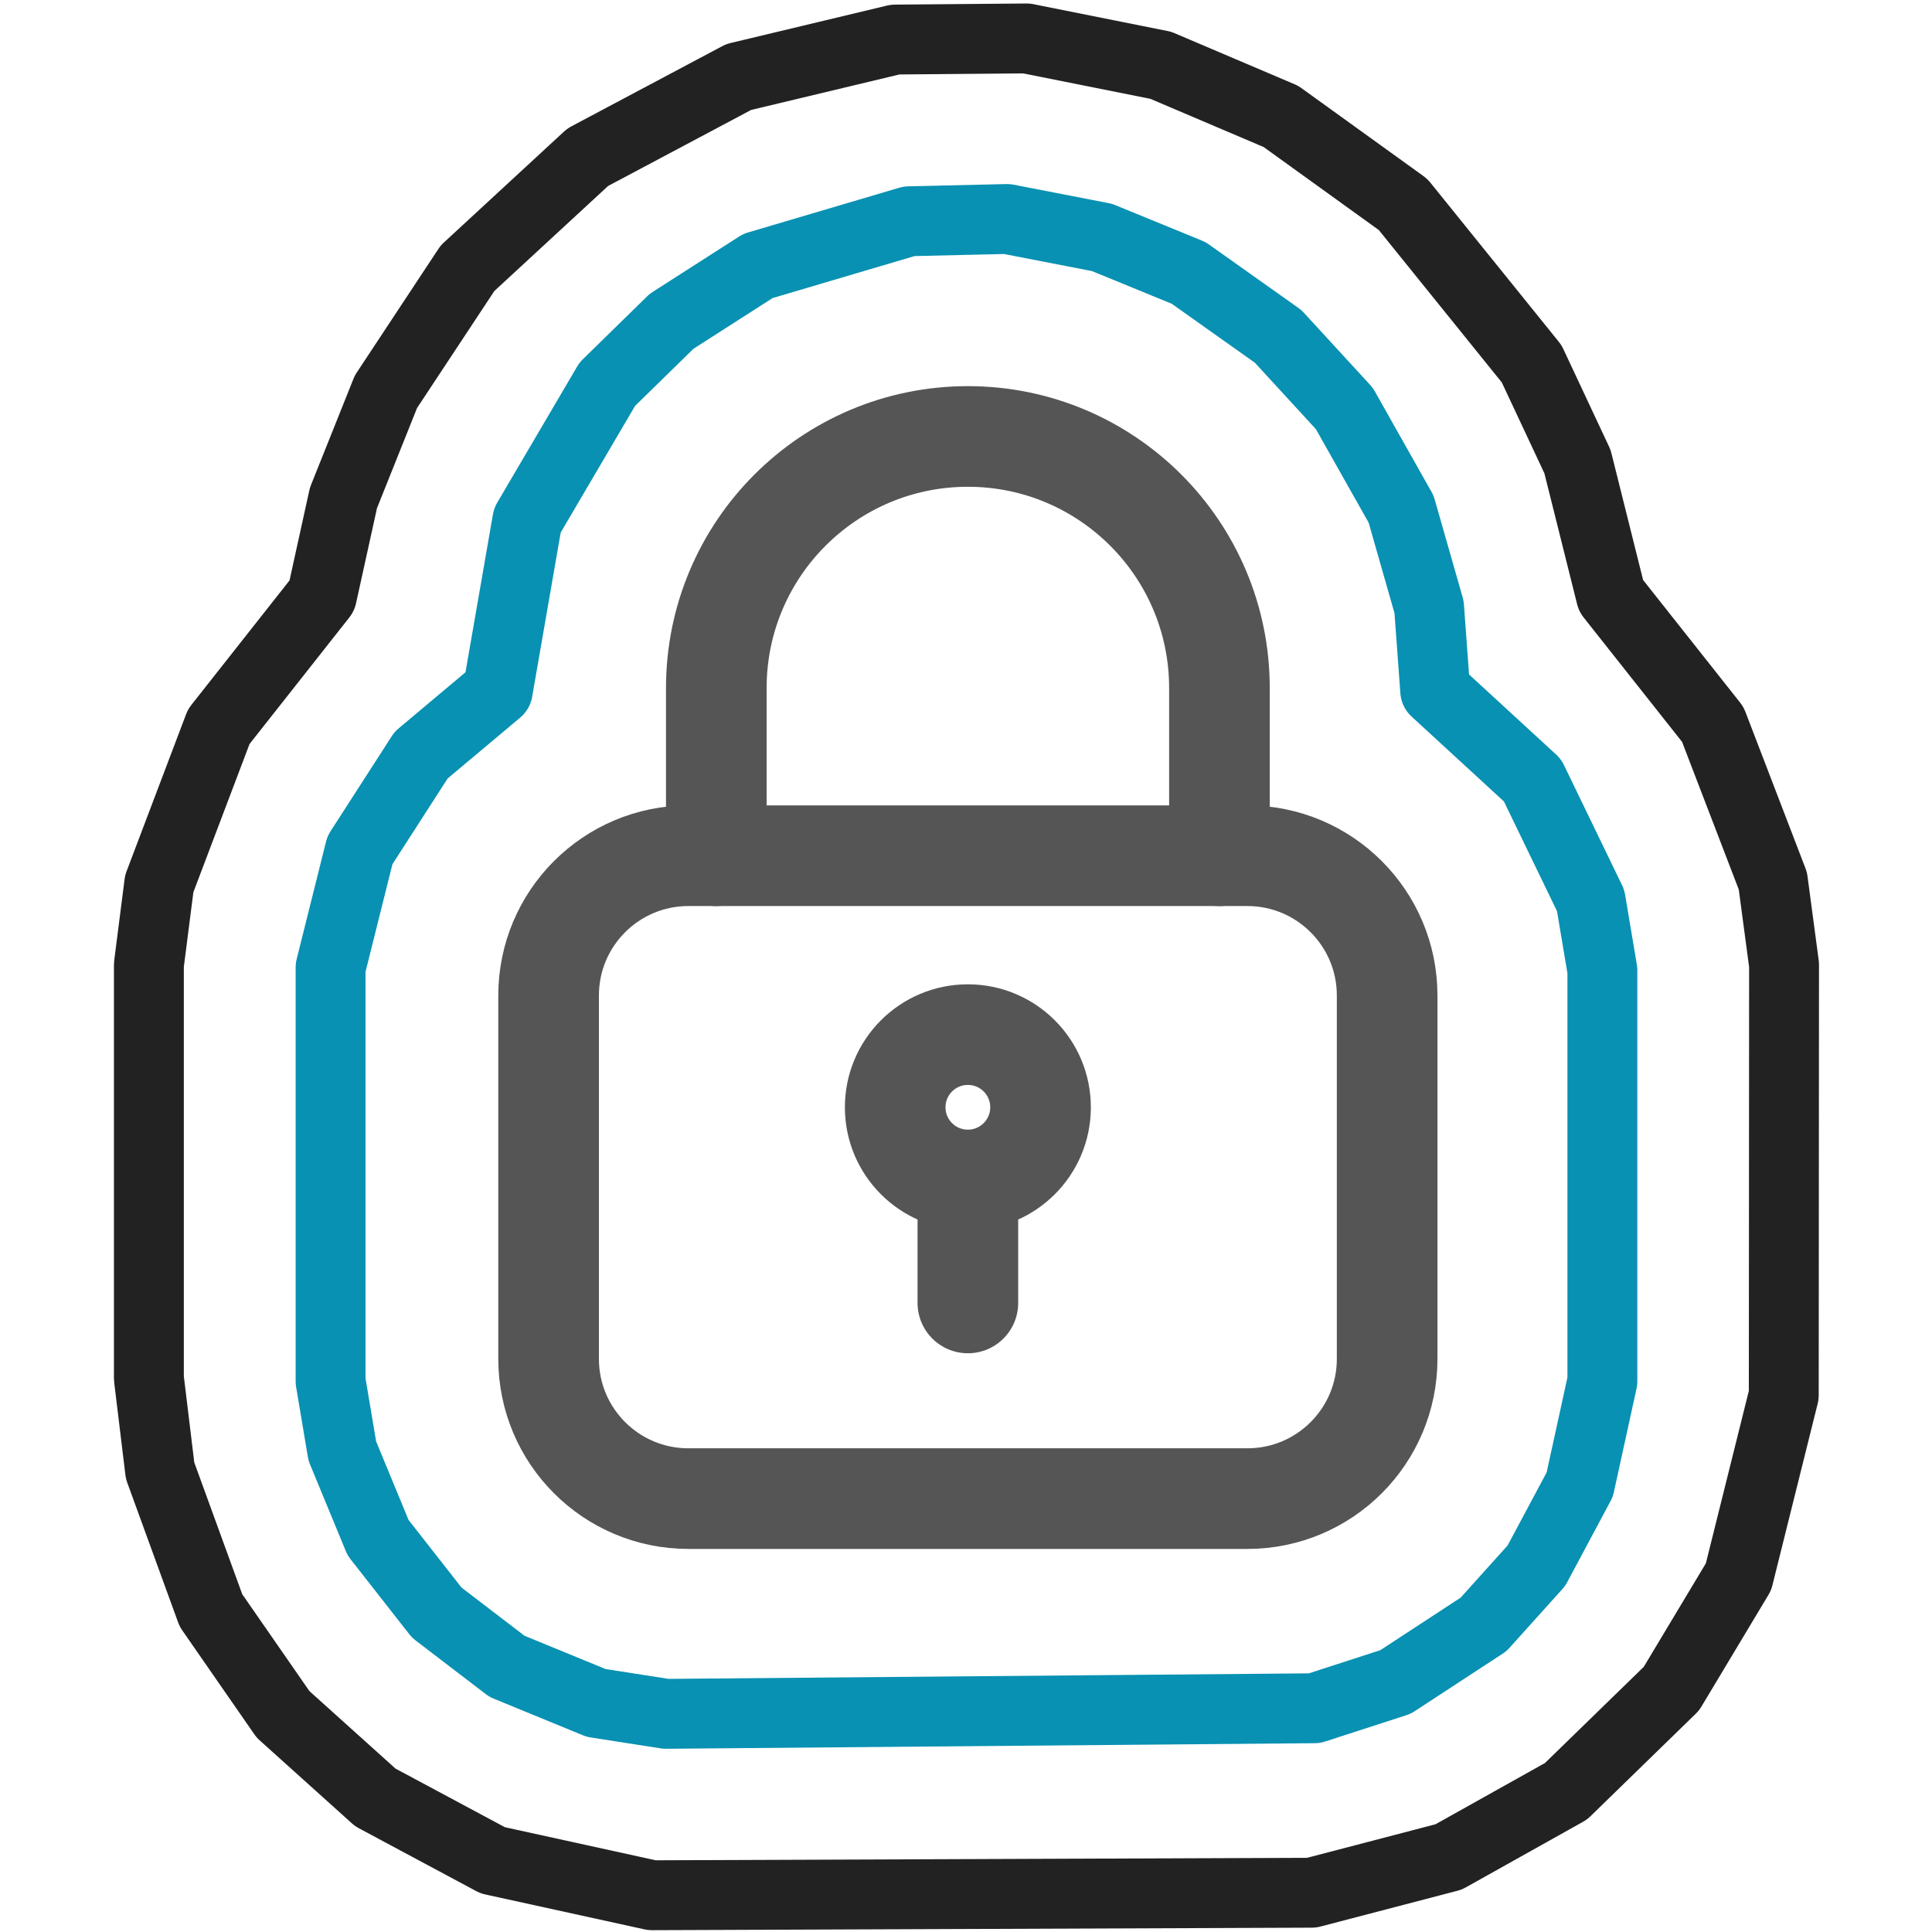
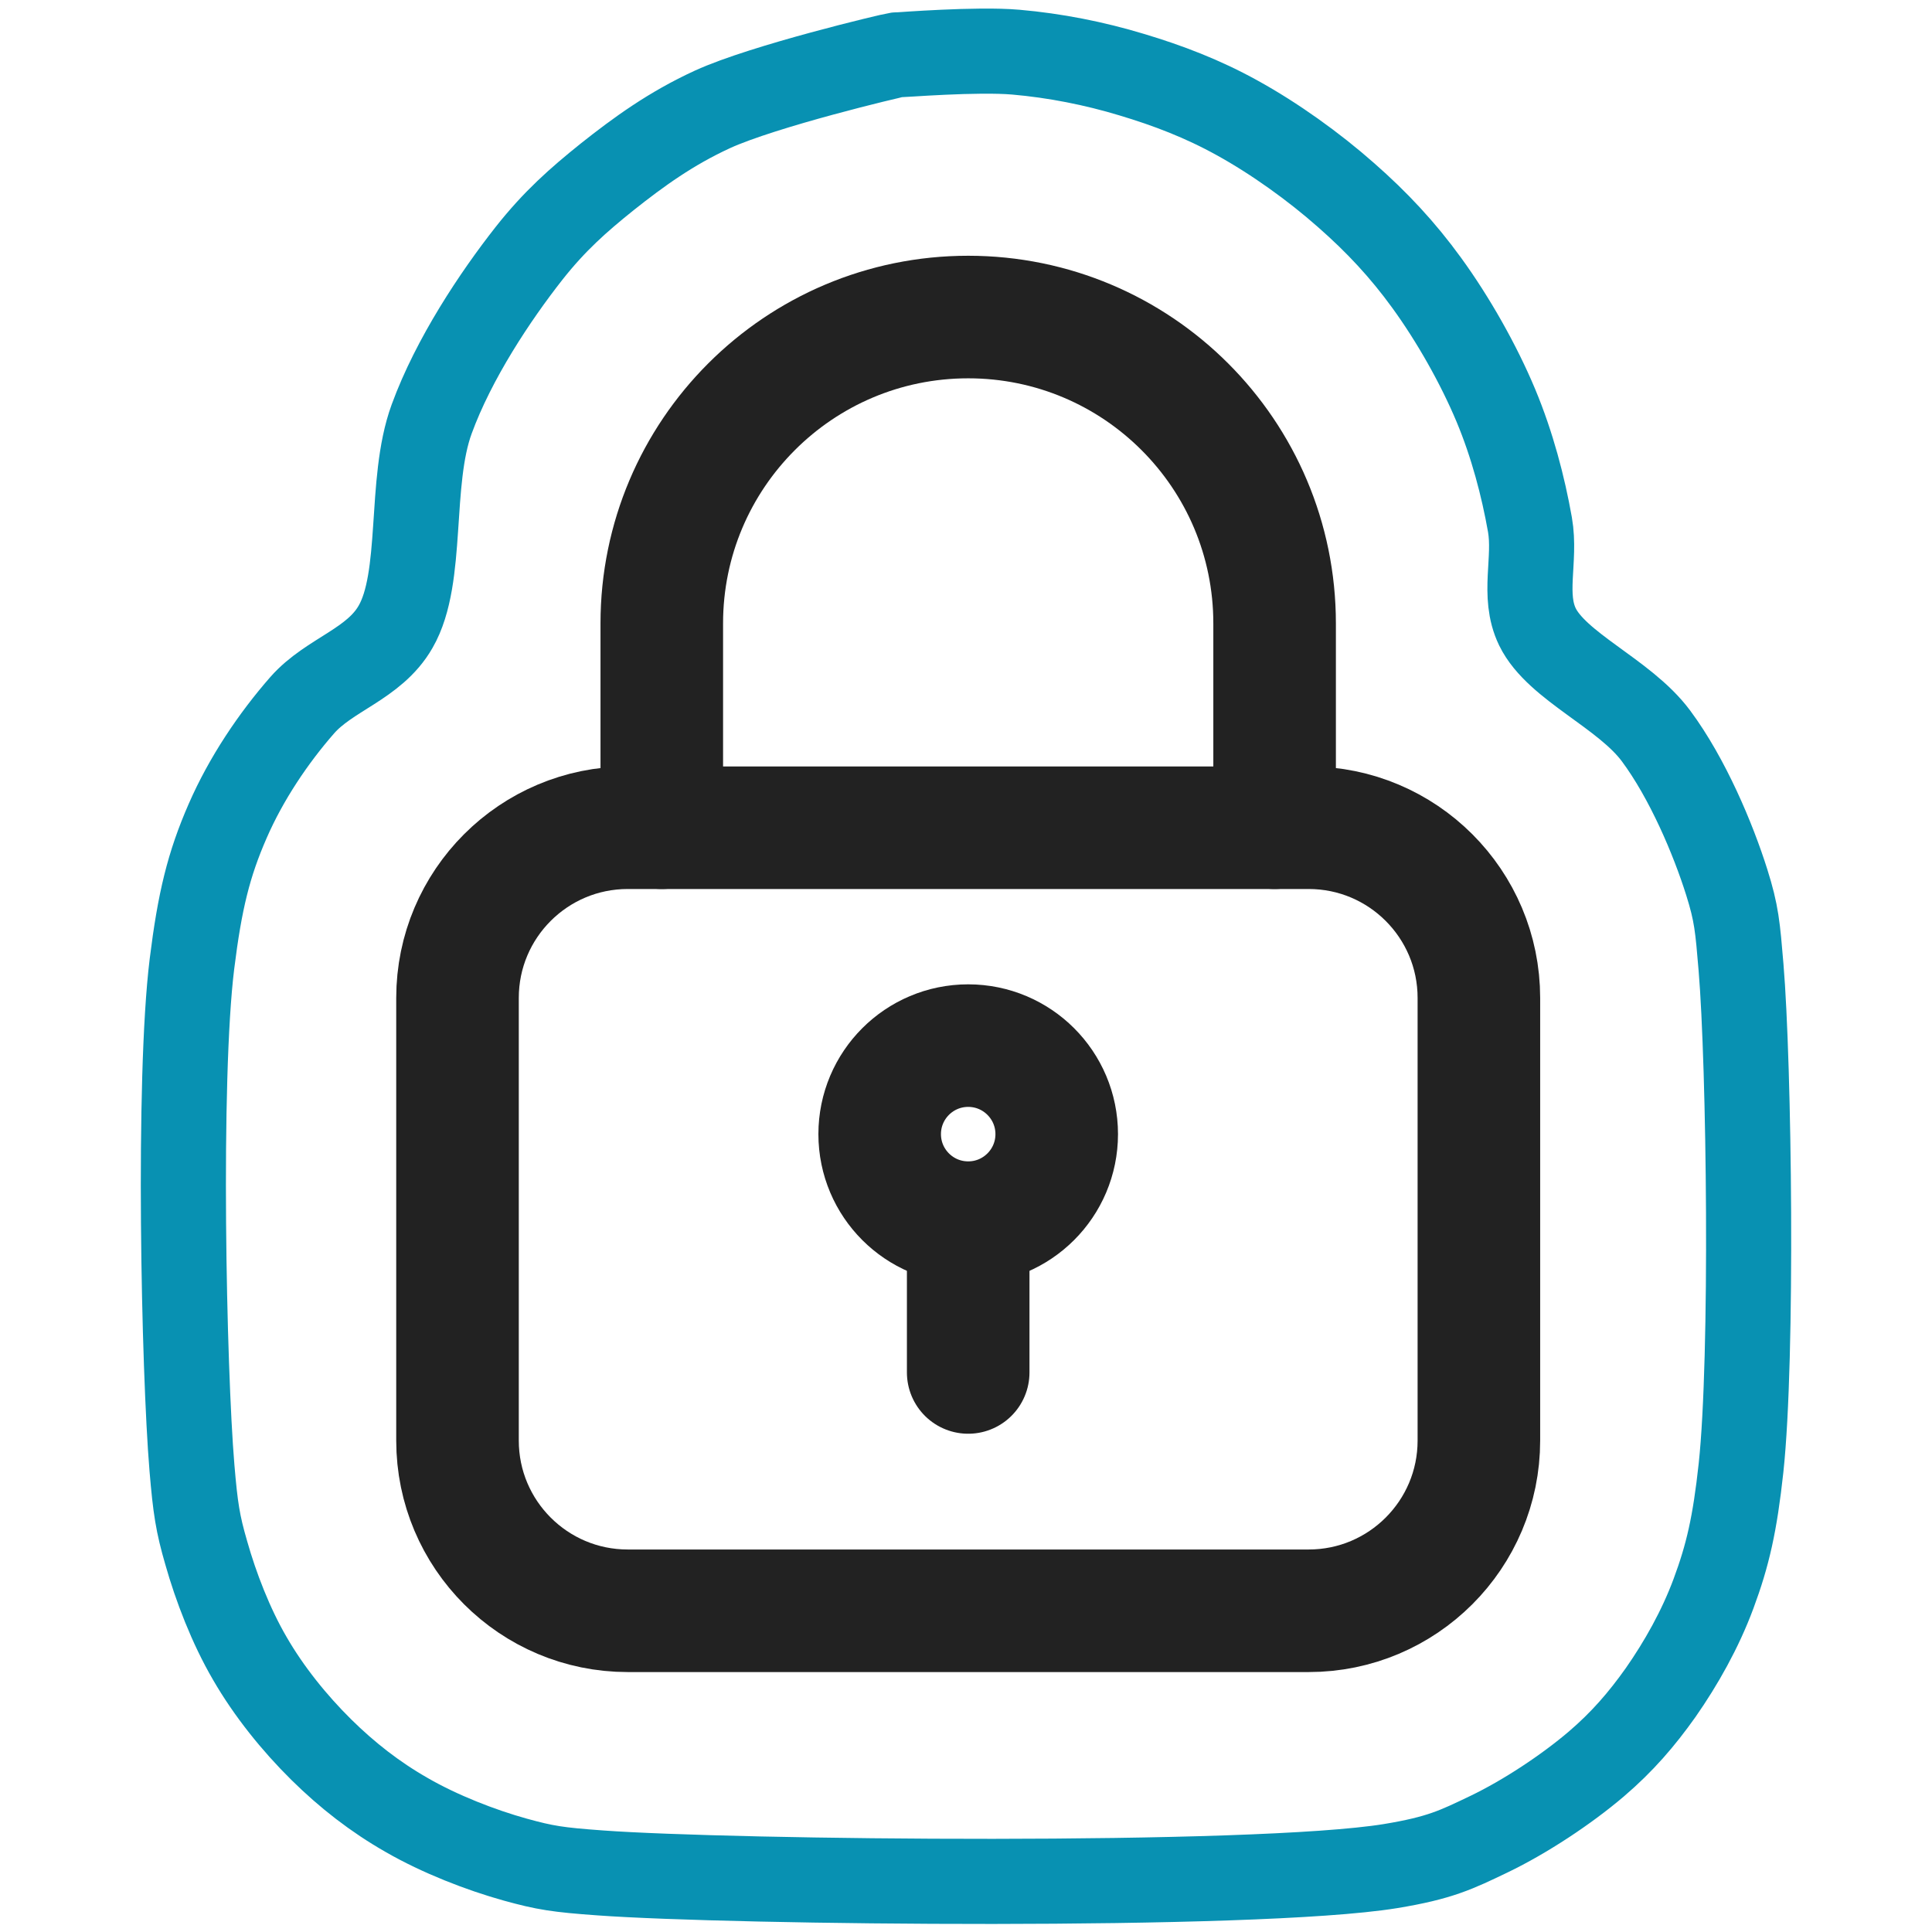
- <svg xmlns="http://www.w3.org/2000/svg" viewBox="13.373 14.385 69.12 69.12" width="108" height="108" role="img" aria-label="Nockerl Security">
-   <path d="M45.42 15.80 L50.10 15.76 L54.90 16.72 L59.20 18.55 L63.57 21.70 L68.17 27.40 L69.81 30.90 L71.01 35.70 L74.65 40.30 L76.80 45.90 L77.20 48.90 L77.19 64.30 L75.57 70.80 L73.17 74.80 L69.40 78.47 L65.20 80.82 L60.30 82.10 L36.70 82.19 L31.00 80.94 L26.80 78.69 L23.50 75.72 L20.92 72.00 L19.10 67.00 L18.70 63.70 L18.70 48.90 L19.07 46.00 L21.20 40.38 L24.89 35.70 L25.66 32.20 L27.18 28.40 L30.10 23.98 L34.40 20.01 L39.80 17.14 L45.40 15.80 Z" fill="none" stroke="#222222" stroke-width="2.5" stroke-linejoin="round" />
-   <path d="M45.91 22.30 L49.40 22.22 L52.80 22.88 L55.90 24.15 L59.10 26.42 L61.47 29.00 L63.50 32.60 L64.50 36.10 L64.72 39.10 L68.20 42.30 L70.28 46.60 L70.70 49.10 L70.70 63.80 L69.89 67.50 L68.34 70.40 L66.45 72.50 L63.30 74.56 L60.40 75.50 L37.20 75.70 L34.70 75.31 L31.51 74.00 L29.00 72.08 L26.90 69.40 L25.62 66.30 L25.20 63.80 L25.20 49.00 L26.25 44.80 L28.44 41.40 L31.18 39.10 L32.24 33.00 L35.10 28.13 L37.40 25.88 L40.49 23.90 L45.90 22.30 Z" fill="none" stroke="#0891b2" stroke-width="2.5" stroke-linejoin="round" />
-   <g fill="none" stroke="#555555" stroke-width="3.6" stroke-linecap="round" stroke-linejoin="round">
+ <svg xmlns="http://www.w3.org/2000/svg" viewBox="19.562 20.688 56.747 56.747" width="108" height="108" role="img" aria-label="Nockerl Security">
+   <path d="M45.91 22.30C46.03 22.30 48.25 22.12 49.40 22.22C50.55 22.32 51.71 22.55 52.80 22.88C53.87 23.20 54.89 23.59 55.90 24.15C56.99 24.75 58.15 25.58 59.10 26.42C60.00 27.21 60.76 28.02 61.47 29.00C62.24 30.06 62.99 31.38 63.50 32.60C63.98 33.75 64.30 34.97 64.50 36.10C64.68 37.13 64.27 38.17 64.72 39.10C65.29 40.27 67.27 41.05 68.20 42.30C69.13 43.55 69.88 45.33 70.28 46.60C70.57 47.52 70.60 47.91 70.70 49.10C70.94 51.96 71.05 60.54 70.70 63.80C70.52 65.46 70.31 66.37 69.89 67.50C69.50 68.55 68.94 69.54 68.34 70.40C67.78 71.19 67.21 71.85 66.45 72.50C65.57 73.25 64.36 74.05 63.30 74.56C62.34 75.02 61.86 75.26 60.40 75.50C56.39 76.15 41.02 75.98 37.20 75.70C35.94 75.61 35.57 75.55 34.70 75.31C33.69 75.03 32.48 74.56 31.51 74.00C30.58 73.47 29.76 72.83 29.00 72.08C28.21 71.30 27.46 70.37 26.90 69.40C26.34 68.44 25.90 67.29 25.62 66.30C25.37 65.44 25.30 64.99 25.20 63.80C24.96 60.93 24.78 52.41 25.20 49.00C25.43 47.15 25.69 46.08 26.25 44.80C26.79 43.56 27.59 42.37 28.44 41.40C29.24 40.49 30.55 40.20 31.18 39.10C32.02 37.65 31.56 34.86 32.24 33.00C32.89 31.22 34.11 29.39 35.10 28.13C35.85 27.18 36.54 26.57 37.40 25.88C38.32 25.15 39.27 24.46 40.49 23.90C42.00 23.21 45.75 22.32 45.90 22.30C45.91 22.30 45.90 22.30 45.91 22.30Z" fill="none" stroke="#0891b2" stroke-width="2.5" stroke-linejoin="round" />
+   <g fill="none" stroke="#222222" stroke-width="3.6" stroke-linecap="round" stroke-linejoin="round">
    <rect x="33" y="45" width="30" height="23" rx="5" />
    <path d="M39 45 L39 39 A9 9 0 0 1 57 39 L57 45" />
    <circle cx="48" cy="54" r="2.6" />
    <line x1="48" y1="57" x2="48" y2="61" />
  </g>
</svg>
